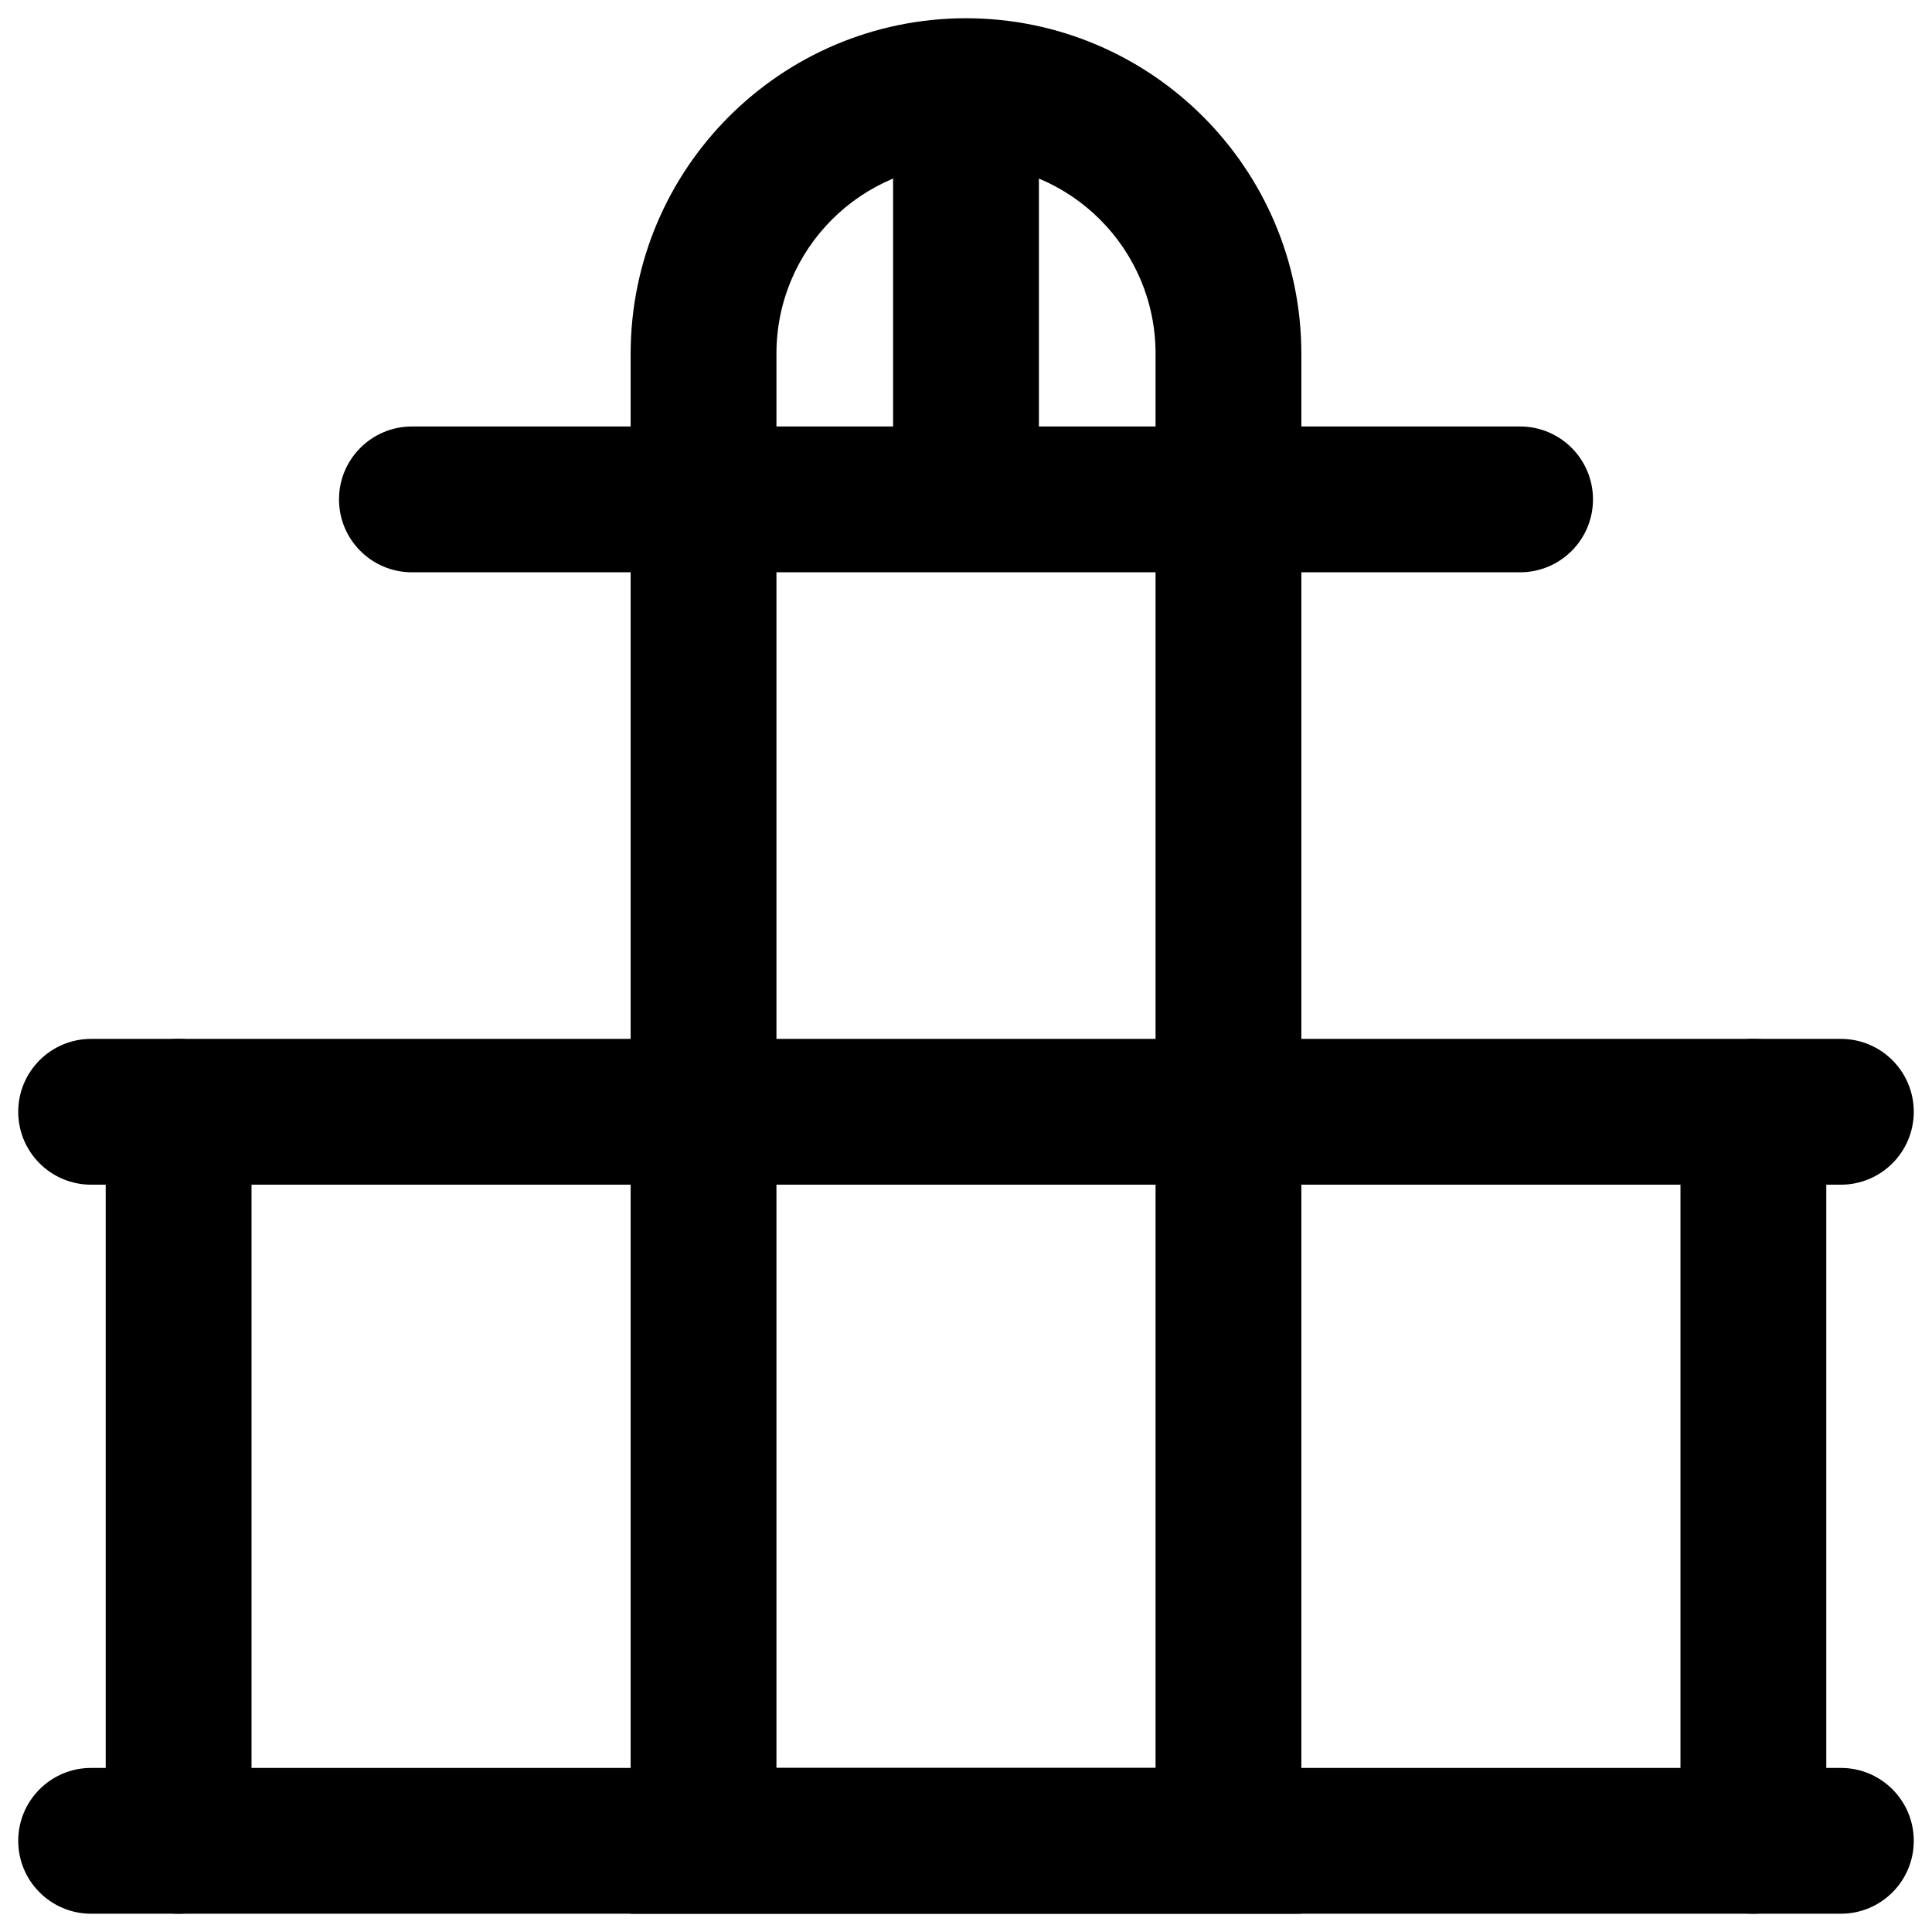
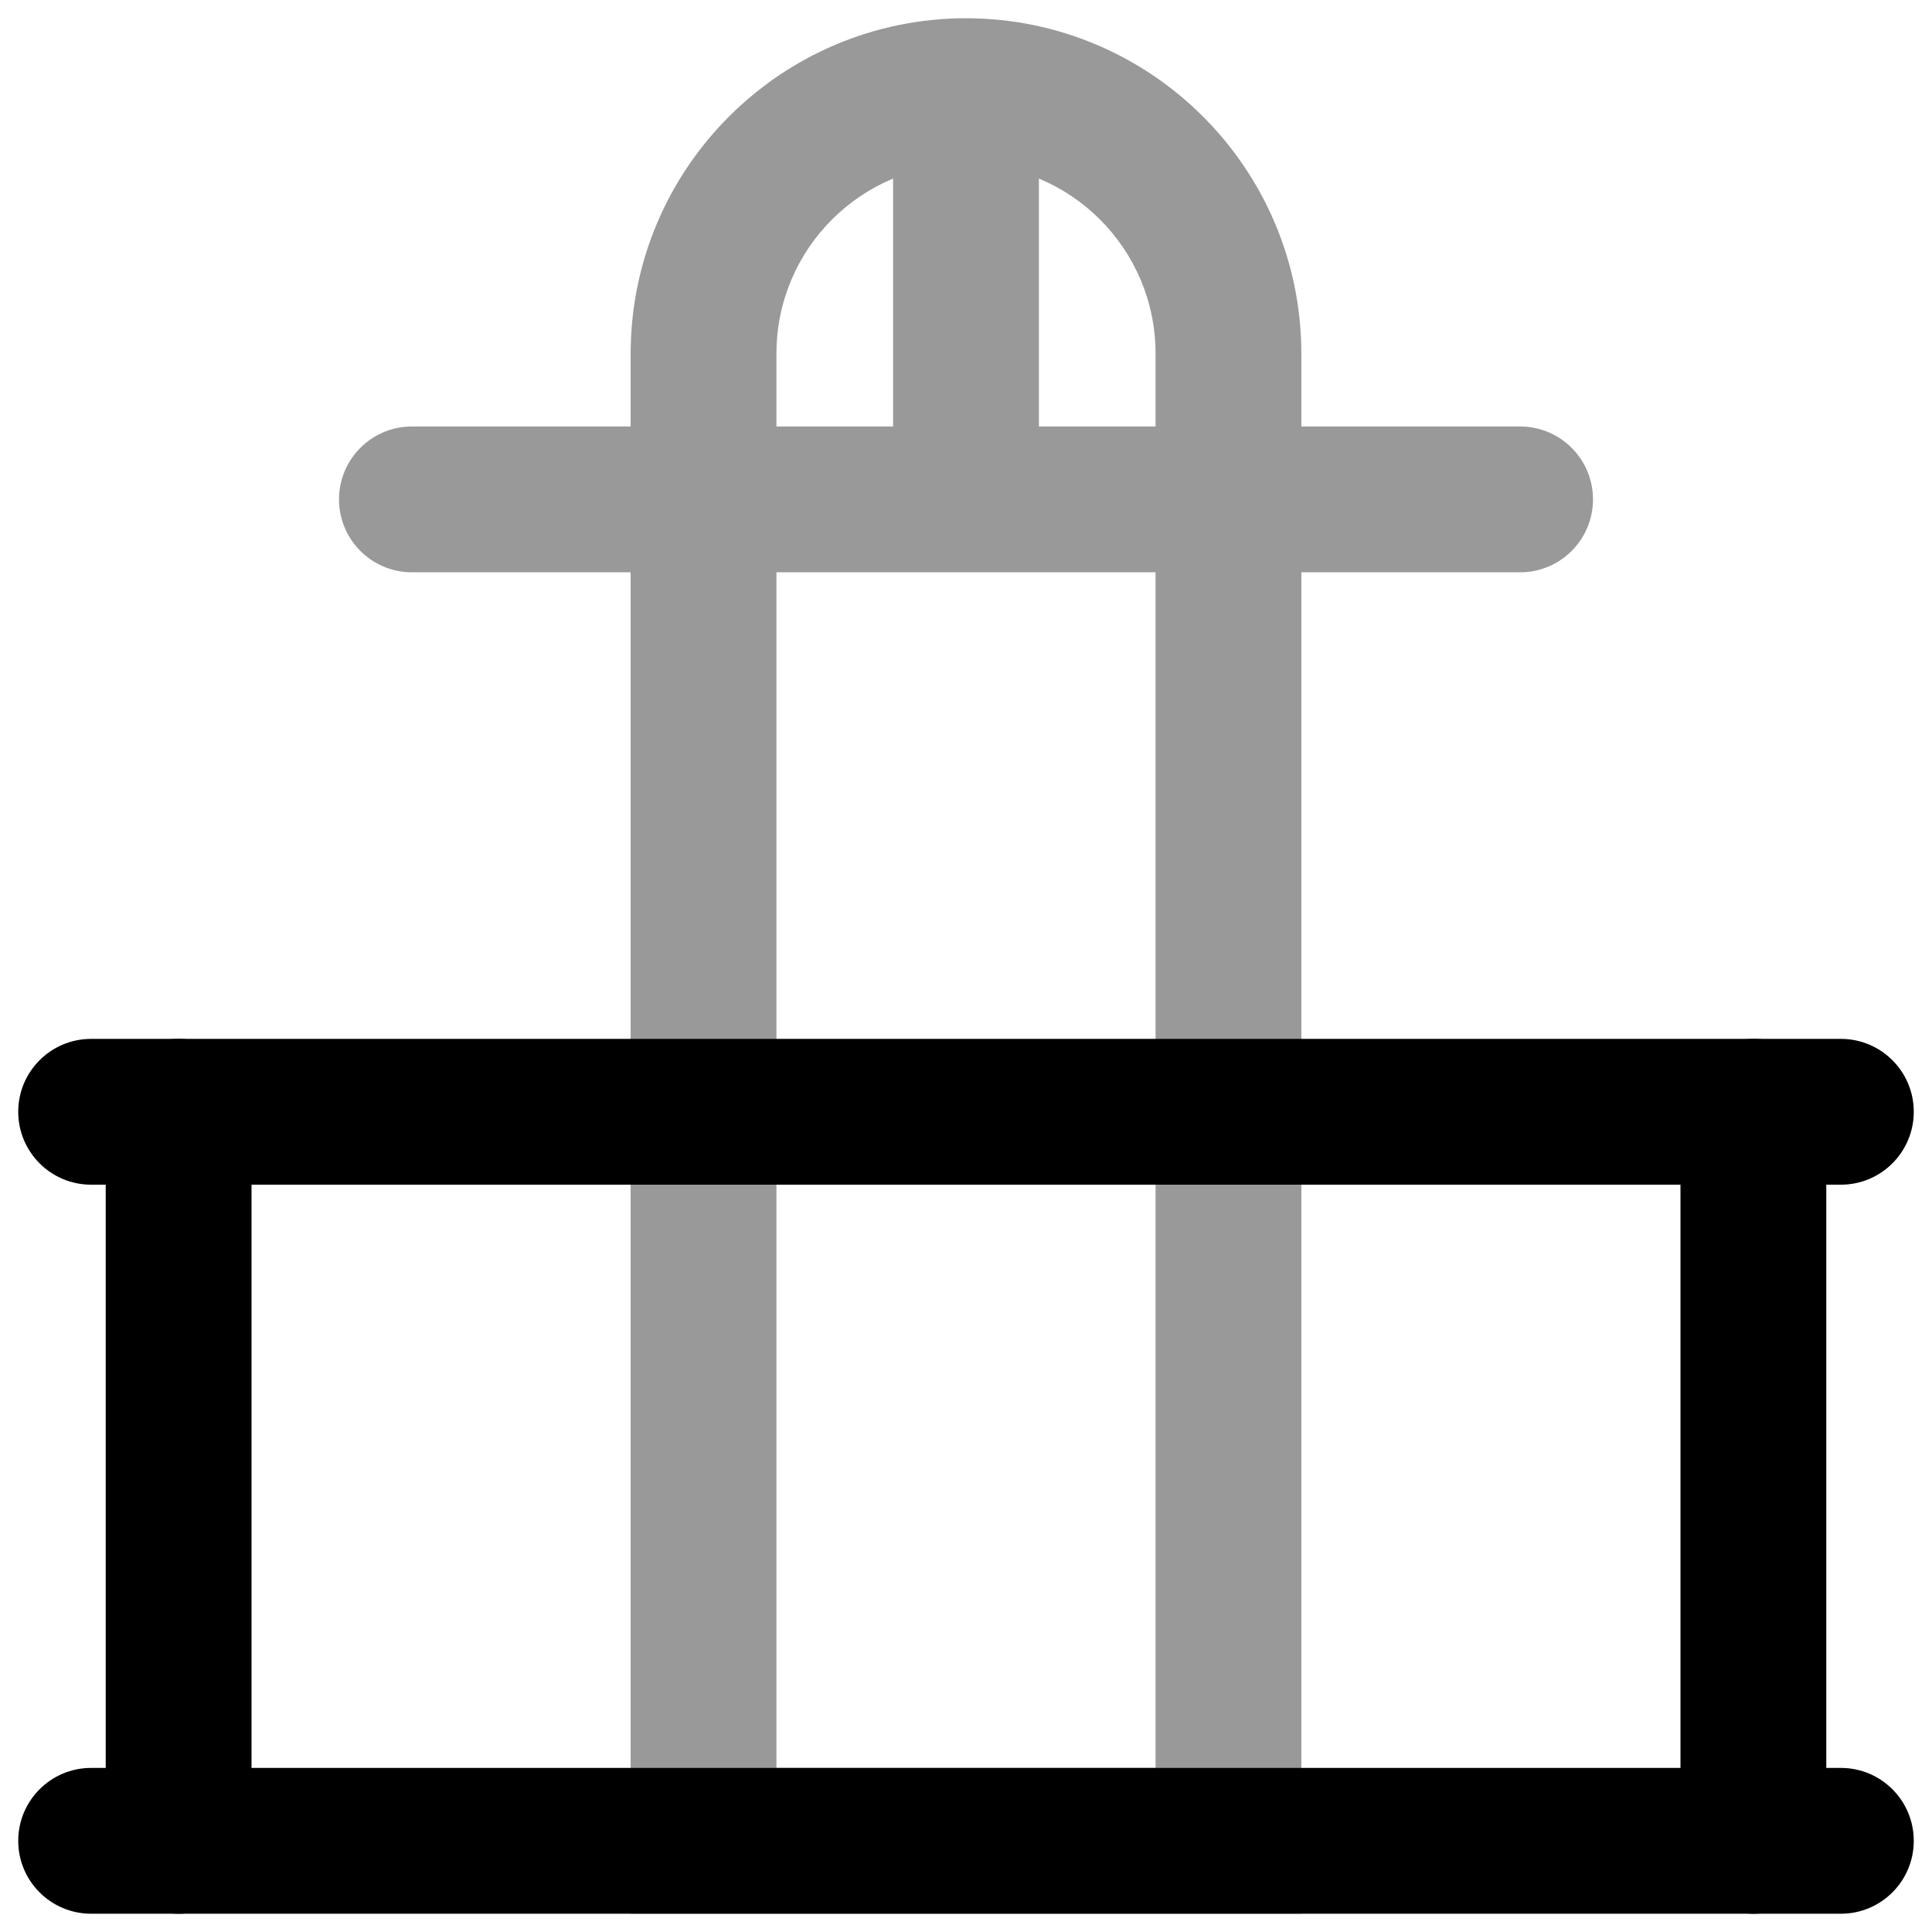
<svg viewBox="0 0 265 264">
  <path d="M252.5 262.5h-240a10 10 0 0 1 0-20h240a10 10 0 0 1 0 20Z" />
-   <path d="M240.5 262.5a10 10 0 0 1-10-10v-100a10 10 0 0 1 20 0v100a10 10 0 0 1-10 10Zm-108-260a46.052 46.052 0 0 1 46 46v214h-92v-214a46.052 46.052 0 0 1 46-46Zm26 240v-194a26 26 0 0 0-52 0v194Zm-134 20a10 10 0 0 1-10-10v-100a10 10 0 0 1 20 0v100a10 10 0 0 1-10 10Z" />
-   <path d="M252.5 162.5h-240a10 10 0 0 1 0-20h240a10 10 0 0 1 0 20Zm-44-84h-152a10 10 0 0 1 0-20h152a10 10 0 0 1 0 20Z" />
-   <path d="M132.5 76.5a10 10 0 0 1-10-10v-47a10 10 0 0 1 20 0v47a10 10 0 0 1-10 10Z" />
+   <path d="M240.5 262.5a10 10 0 0 1-10-10v-100a10 10 0 0 1 20 0v100a10 10 0 0 1-10 10Zm-216 0a10 10 0 0 1-10-10v-100a10 10 0 0 1 20 0v100a10 10 0 0 1-10 10Z" />
+   <path d="M252.5 162.5h-240a10 10 0 0 1 0-20h240a10 10 0 0 1 0 20Z" />
+   <g opacity=".4">
+     <path d="M132.5 2.5a46.052 46.052 0 0 1 46 46v214h-92v-214a46.052 46.052 0 0 1 46-46Zm26 240v-194a26 26 0 0 0-52 0v194Z" />
+     <path d="M208.5 78.5h-152a10 10 0 0 1 0-20h152a10 10 0 0 1 0 20Z" />
+     <path d="M132.5 76.5a10 10 0 0 1-10-10v-47a10 10 0 0 1 20 0v47a10 10 0 0 1-10 10Z" />
+   </g>
</svg>
